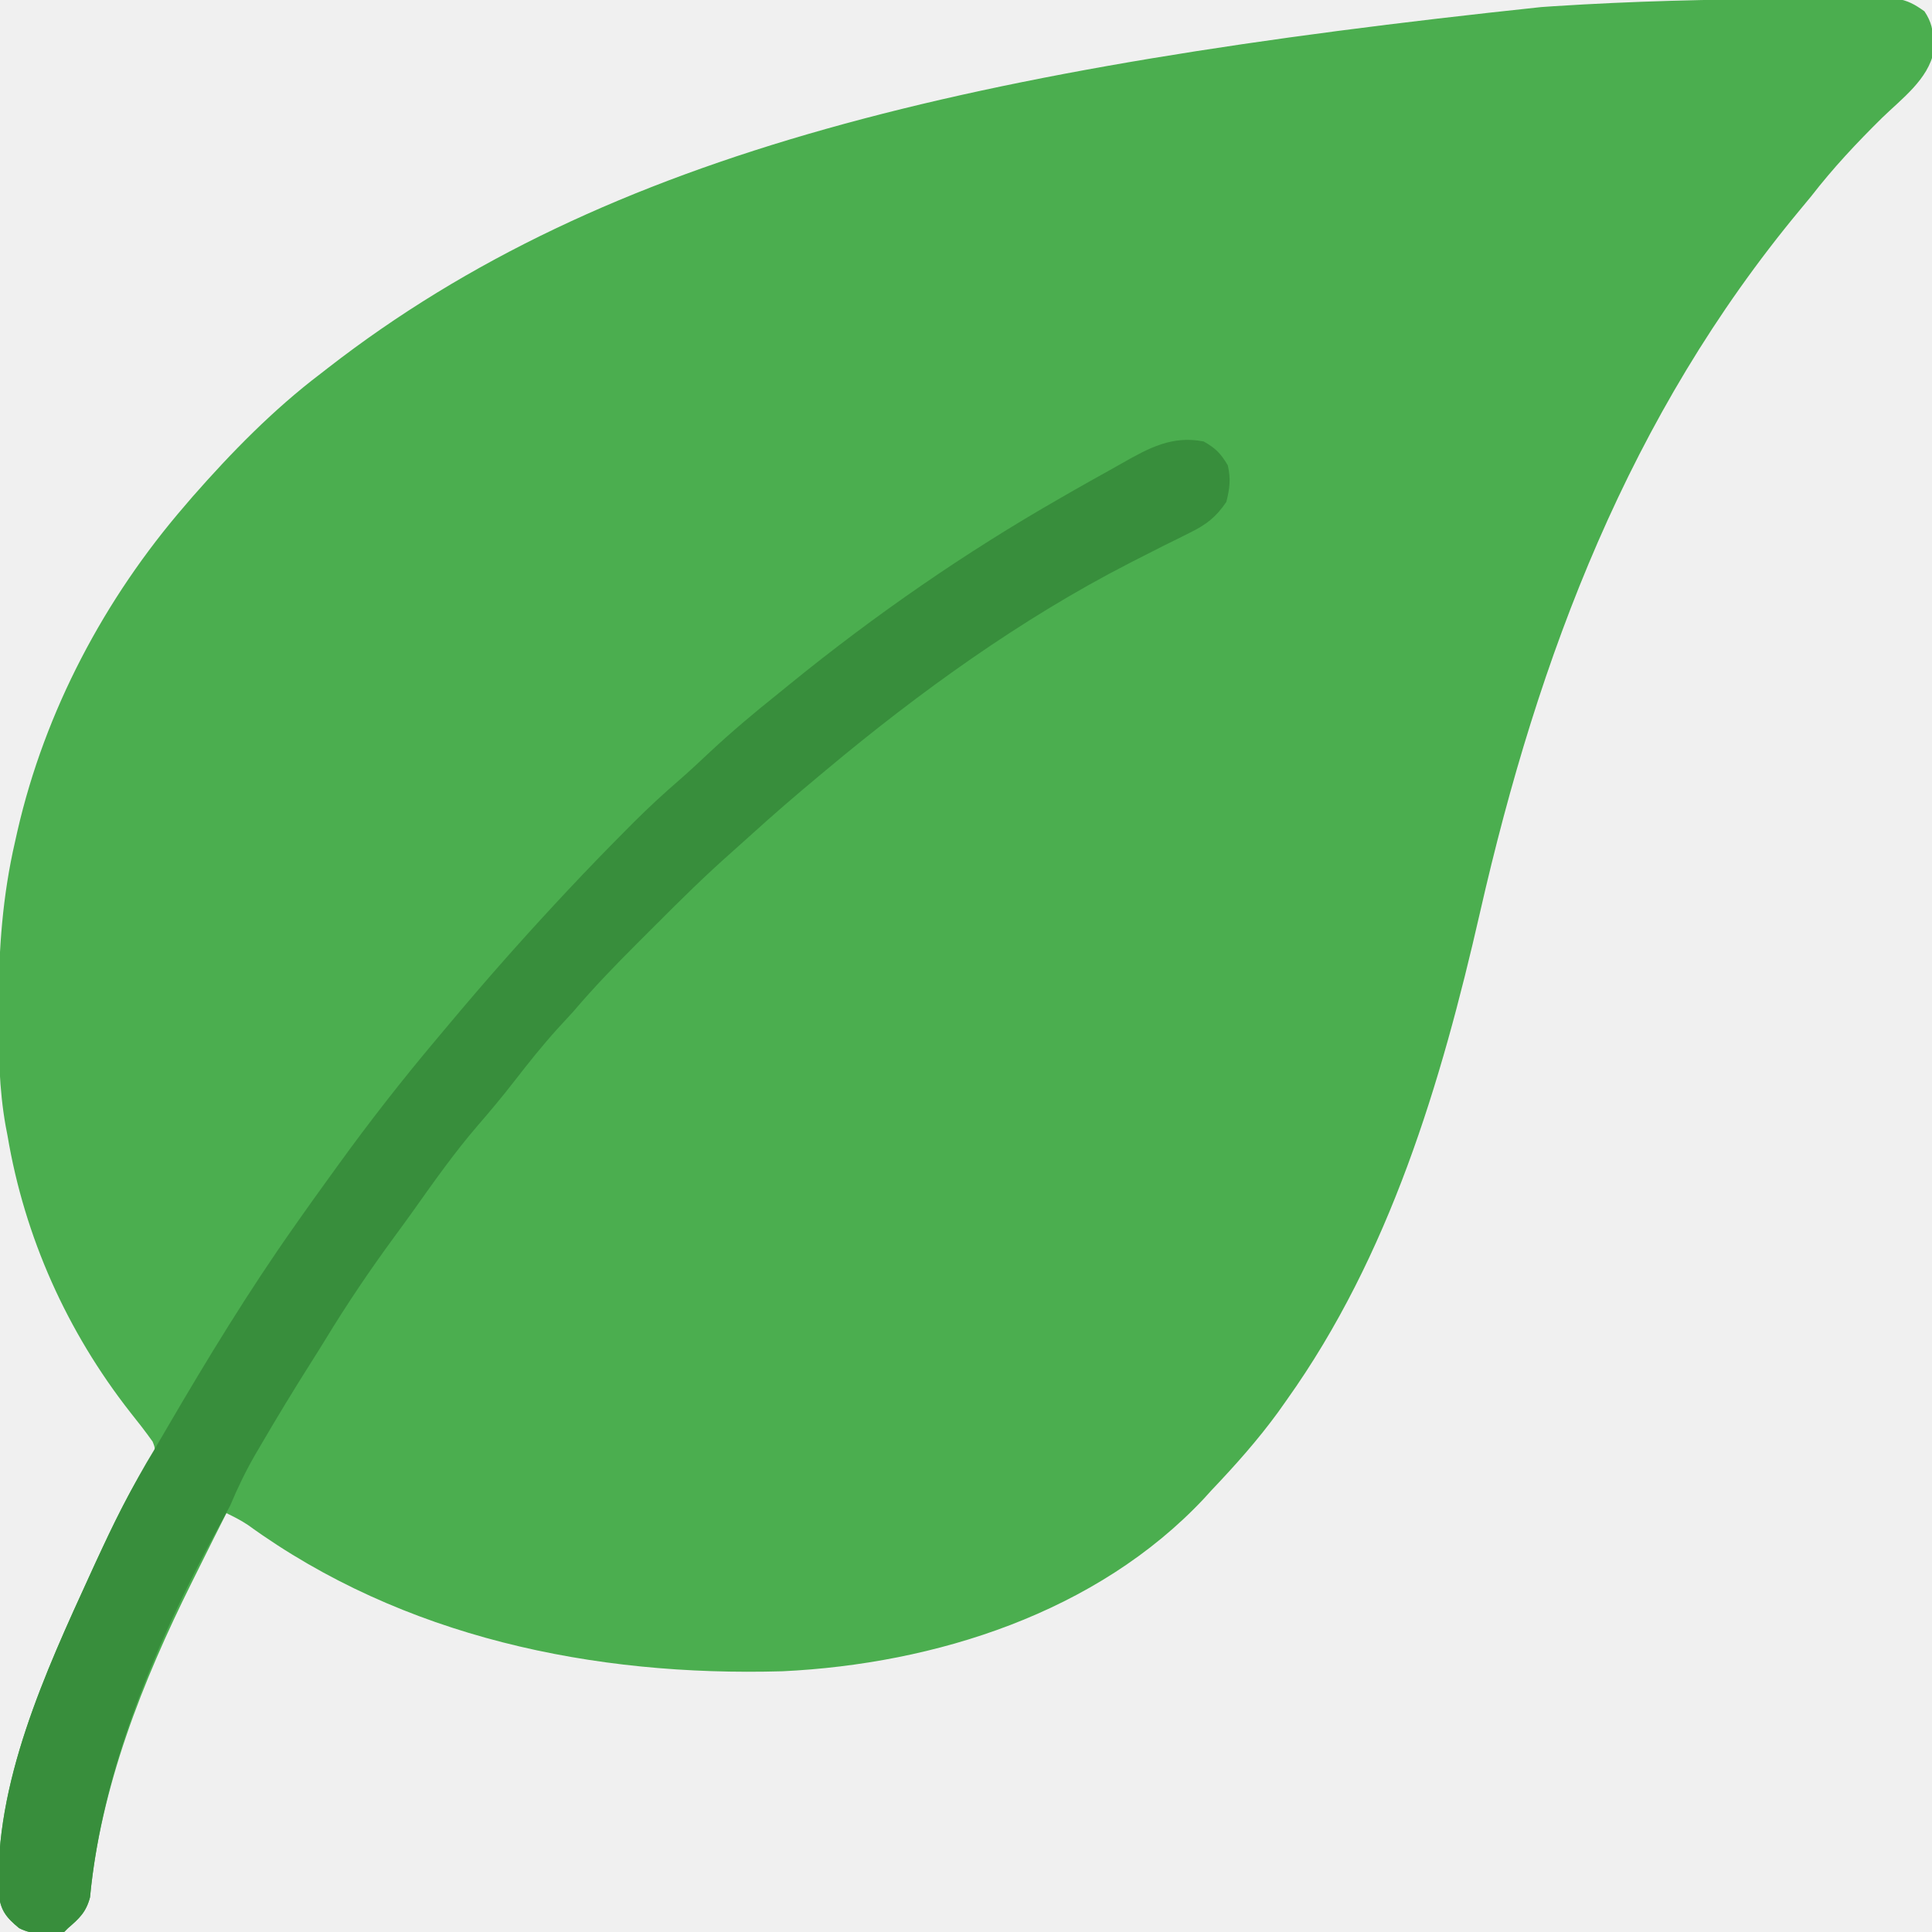
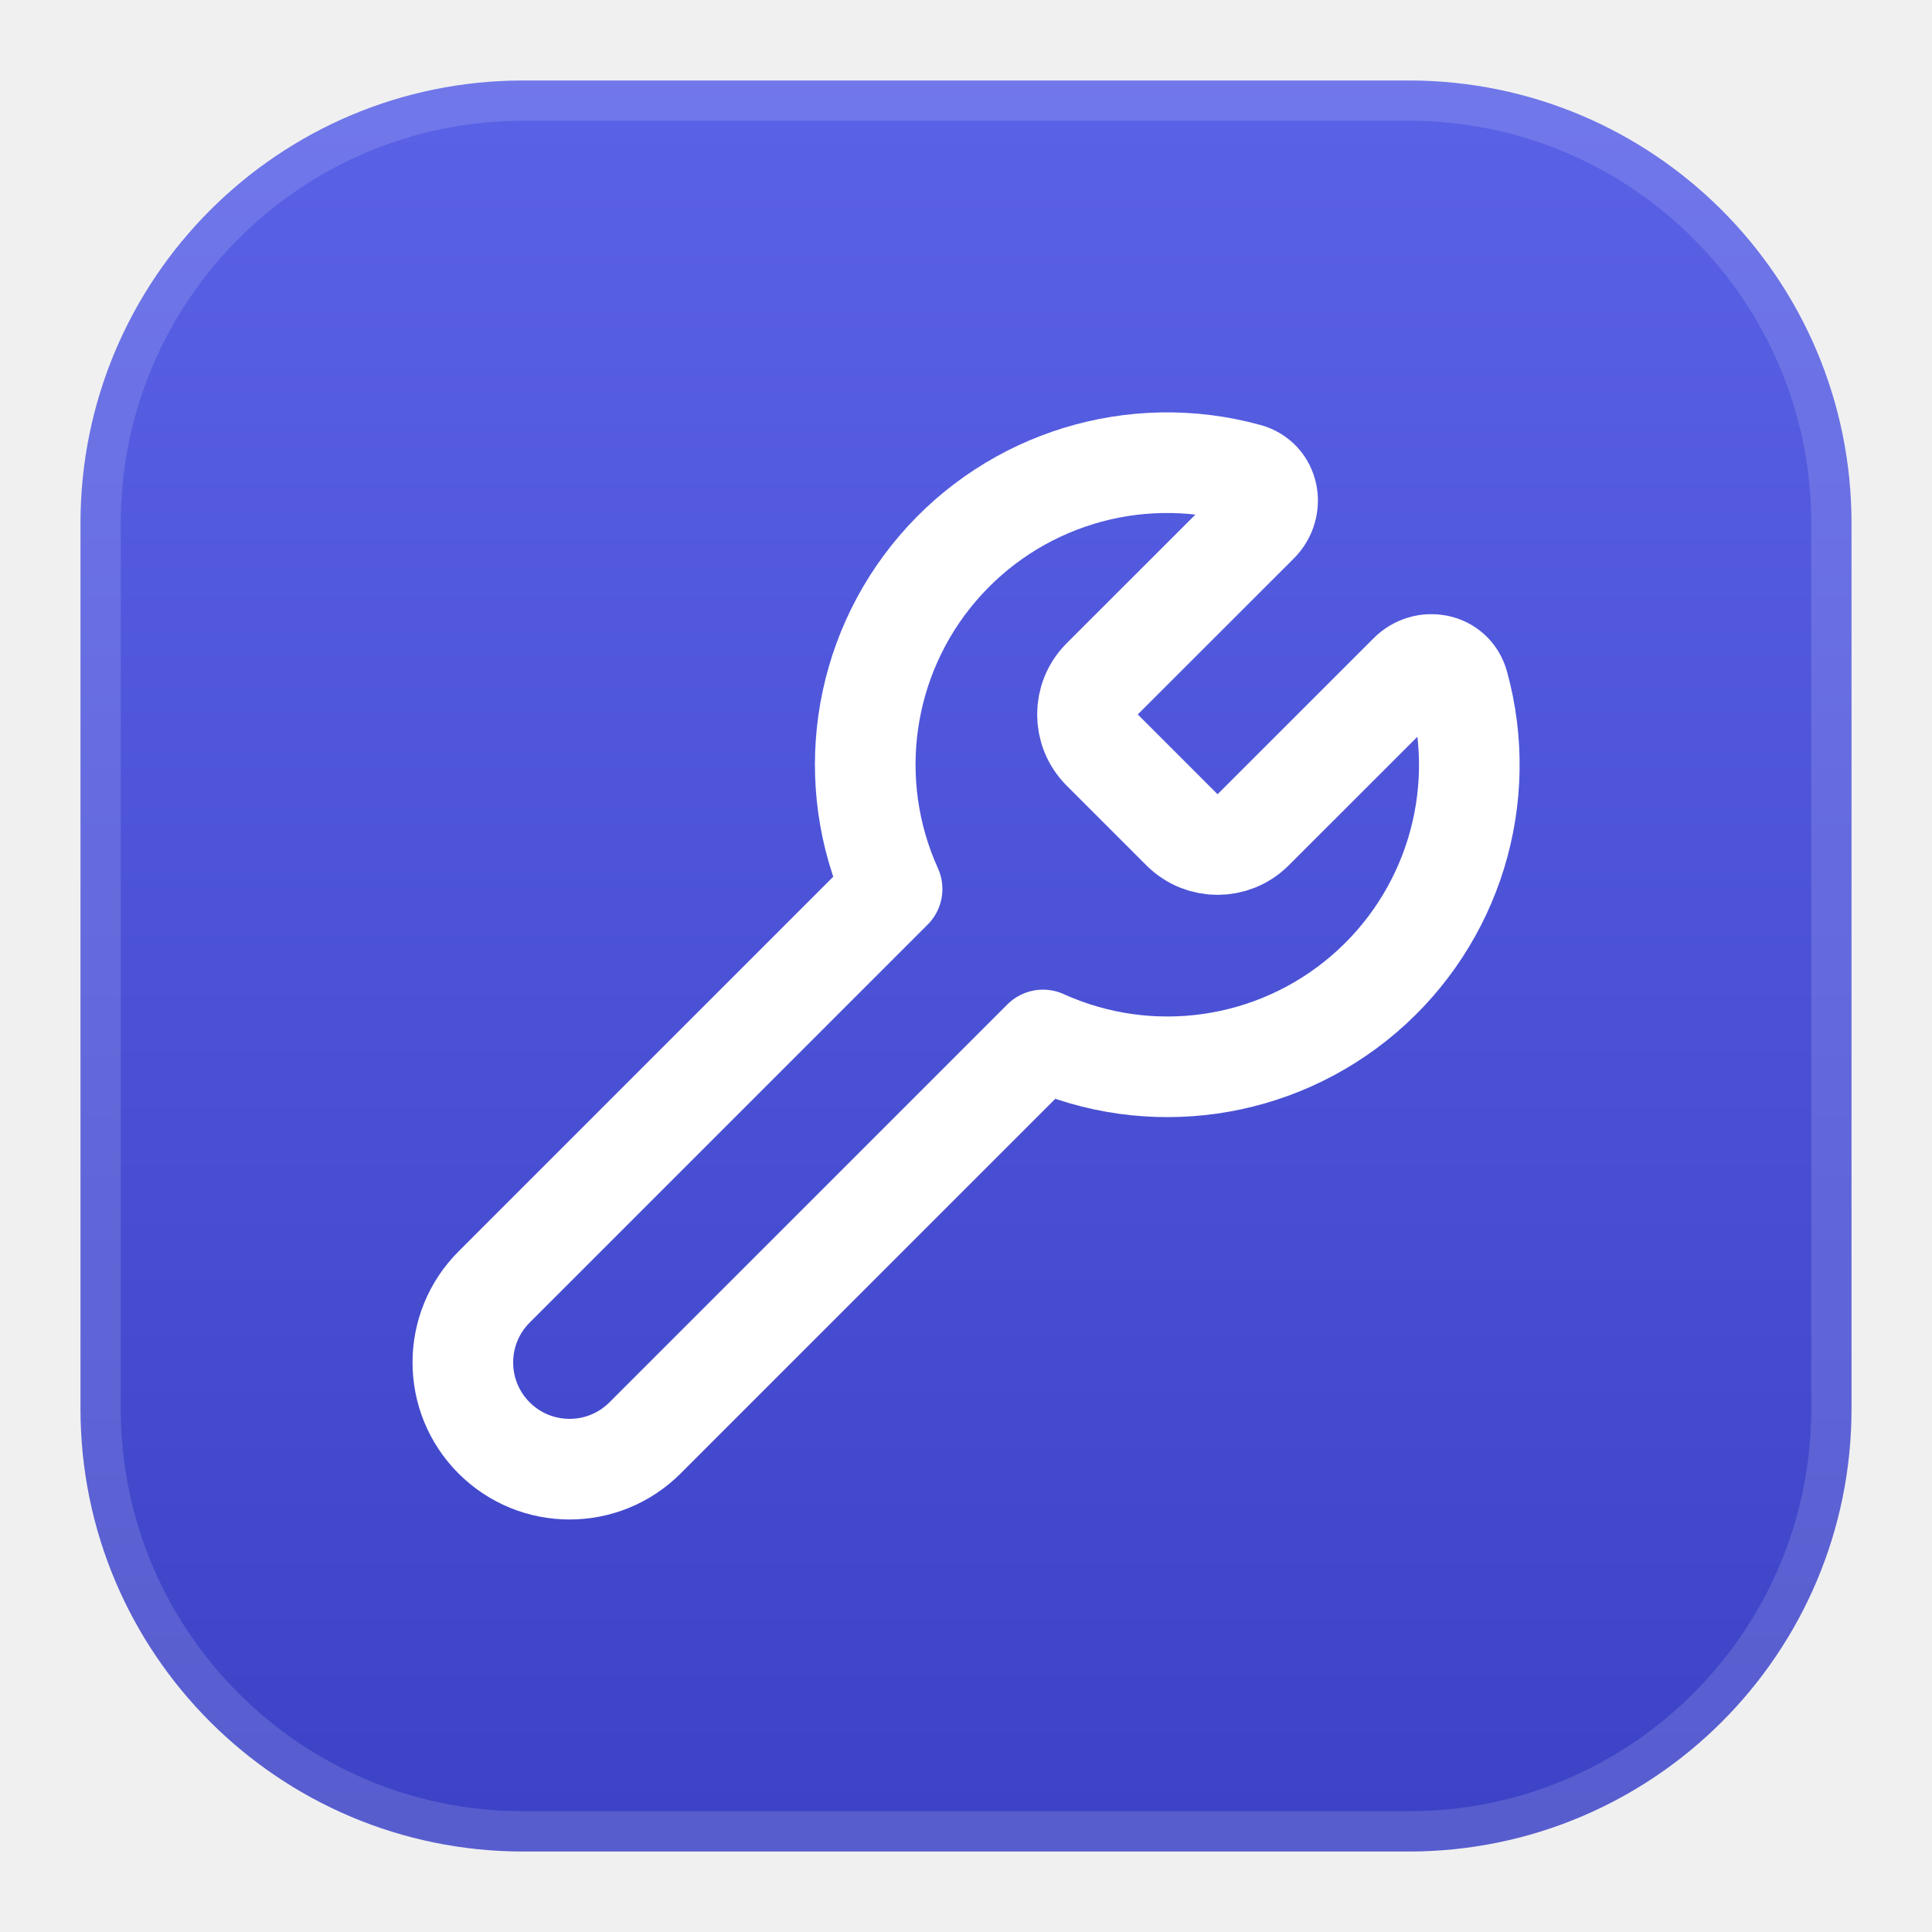
- <svg xmlns="http://www.w3.org/2000/svg" version="1.1" width="512" height="512">
-   <path d="M0 0 C3.852 -0.01 7.703 -0.041 11.555 -0.072 C14.023 -0.079 16.49 -0.084 18.958 -0.088 C20.671 -0.106 20.671 -0.106 22.42 -0.125 C24.01 -0.121 24.01 -0.121 25.632 -0.116 C26.558 -0.12 27.485 -0.124 28.439 -0.127 C31.583 0.318 33.464 1.409 36.036 3.24 C37.895 6.001 38.353 8.314 38.411 11.615 C38.439 12.345 38.467 13.074 38.497 13.826 C37.084 21.227 29.985 26.44 24.848 31.428 C18.087 38.094 11.852 44.736 6.036 52.24 C5.041 53.45 4.042 54.657 3.04 55.861 C-42.122 110.239 -66.219 173.881 -81.742 242.025 C-92.074 287.299 -105.713 332.995 -132.964 371.24 C-133.704 372.287 -134.444 373.334 -135.207 374.412 C-140.628 381.86 -146.627 388.579 -152.964 395.24 C-153.584 395.925 -154.204 396.609 -154.843 397.314 C-183.258 427.637 -226.129 441.211 -266.58 443.143 C-316.644 444.587 -367.162 434.15 -408.255 404.378 C-410.091 403.156 -411.975 402.188 -413.964 401.24 C-416.245 405.744 -418.504 410.257 -420.745 414.781 C-421.554 416.413 -422.366 418.043 -423.18 419.672 C-436.186 445.794 -447.326 473.8 -450.109 503.041 C-451.166 506.993 -452.905 508.603 -455.964 511.24 C-456.294 511.57 -456.624 511.9 -456.964 512.24 C-461.045 512.778 -465.214 513.175 -468.925 511.193 C-472.282 508.409 -473.833 506.528 -474.273 502.205 C-475.586 472.974 -461.884 443.267 -449.964 417.24 C-449.533 416.298 -449.102 415.355 -448.657 414.384 C-444.228 404.77 -439.814 395.354 -433.949 386.518 C-432.719 384.329 -432.719 384.329 -433.511 382.291 C-435.408 379.614 -437.411 377.05 -439.464 374.49 C-456.221 353.079 -467.437 328.11 -471.964 301.24 C-472.214 299.943 -472.214 299.943 -472.468 298.62 C-474.221 288.739 -474.363 278.993 -474.339 268.99 C-474.339 268.109 -474.338 267.227 -474.338 266.319 C-474.296 251.645 -473.276 237.579 -469.964 223.24 C-469.755 222.307 -469.546 221.373 -469.331 220.411 C-462.02 188.613 -446.265 158.866 -424.964 134.24 C-424.306 133.471 -423.647 132.701 -422.968 131.908 C-412.626 120.119 -401.474 108.722 -388.964 99.24 C-388.333 98.749 -387.702 98.258 -387.052 97.752 C-313.139 40.334 -216.027 18.087 -65.527 2.115 C-64.429 2.04 -63.331 1.964 -62.2 1.886 C-41.483 0.551 -20.758 0.032 0 0 Z " fill="#4BAE4F" transform="translate(473.9644,-0.2402344)" />
-   <path d="M0 0 C3.184 1.791 4.527 3.205 6.375 6.312 C7.212 9.912 6.895 12.418 6 16 C3.294 20.005 0.716 22.007 -3.594 24.129 C-4.696 24.683 -5.799 25.236 -6.935 25.807 C-8.111 26.386 -9.288 26.966 -10.5 27.562 C-12.966 28.805 -15.425 30.059 -17.883 31.316 C-18.801 31.785 -18.801 31.785 -19.738 32.264 C-48.428 47.002 -75.295 66.353 -100 87 C-100.592 87.493 -101.184 87.985 -101.793 88.493 C-108.13 93.776 -114.375 99.15 -120.473 104.708 C-122.032 106.122 -123.598 107.527 -125.176 108.919 C-132.005 114.958 -138.474 121.32 -144.906 127.775 C-146.692 129.567 -148.483 131.353 -150.275 133.139 C-156.065 138.925 -161.699 144.757 -167 151 C-168.413 152.545 -169.829 154.087 -171.25 155.625 C-175.32 160.129 -179.065 164.827 -182.777 169.625 C-185.866 173.604 -189.074 177.445 -192.375 181.25 C-198.505 188.375 -203.899 195.998 -209.33 203.661 C-210.989 205.985 -212.671 208.29 -214.363 210.59 C-220.919 219.518 -227.05 228.581 -232.803 238.045 C-234.002 240.004 -235.223 241.947 -236.453 243.887 C-241.087 251.199 -245.577 258.584 -249.938 266.062 C-250.398 266.848 -250.859 267.633 -251.334 268.443 C-253.89 272.863 -256.022 277.284 -258 282 C-259.145 284.158 -260.313 286.303 -261.5 288.438 C-277.646 318.25 -291.907 351.783 -295.145 385.801 C-296.201 389.753 -297.94 391.363 -301 394 C-301.33 394.33 -301.66 394.66 -302 395 C-306.081 395.538 -310.25 395.934 -313.961 393.953 C-317.318 391.169 -318.869 389.288 -319.309 384.965 C-320.622 355.734 -306.919 326.027 -295 300 C-294.569 299.058 -294.137 298.115 -293.693 297.144 C-288.924 286.791 -283.948 276.734 -278 267 C-276.882 265.1 -275.774 263.195 -274.665 261.291 C-264.053 243.106 -253.138 225.212 -241 208 C-240.568 207.384 -240.135 206.768 -239.69 206.133 C-237.278 202.701 -234.838 199.289 -232.374 195.893 C-231.392 194.54 -230.413 193.185 -229.435 191.83 C-221.033 180.191 -212.254 168.972 -203 158 C-201.974 156.777 -200.948 155.555 -199.922 154.332 C-195.014 148.497 -190.065 142.699 -185 137 C-184.362 136.281 -183.724 135.561 -183.066 134.82 C-173.357 123.953 -163.411 113.324 -153.125 103 C-152.436 102.306 -151.747 101.613 -151.037 100.898 C-147.114 96.987 -143.083 93.262 -138.889 89.644 C-136.089 87.207 -133.394 84.663 -130.688 82.125 C-124.985 76.827 -119.086 71.854 -113 67 C-111.882 66.091 -110.765 65.181 -109.648 64.27 C-87.105 45.946 -63.22 29.425 -38 15 C-36.864 14.347 -35.728 13.694 -34.558 13.021 C-31.463 11.249 -28.353 9.507 -25.232 7.782 C-24.009 7.103 -22.791 6.417 -21.577 5.723 C-14.514 1.705 -8.289 -1.658 0 0 Z " fill="#388E3C" transform="translate(319,117)" />
+ <svg xmlns="http://www.w3.org/2000/svg" width="48" height="48" viewBox="0 0 48 48" fill="none" role="img" aria-label="Toolbench">
+   <defs>
+     <linearGradient id="tb-badge" x1="0" y1="0" x2="0" y2="48" gradientUnits="userSpaceOnUse">
+       <stop offset="0" stop-color="#5B63E8" />
+       <stop offset="1" stop-color="#3B41C4" />
+     </linearGradient>
+   </defs>
+   <rect x="2" y="2" width="44" height="44" rx="11" fill="url(#tb-badge)" />
+   <rect x="2.5" y="2.5" width="43" height="43" rx="10.5" fill="none" stroke="#ffffff" stroke-opacity="0.14" />
+   <g transform="translate(9 9) scale(1.25)" fill="none" stroke="#ffffff" stroke-width="2" stroke-linecap="round" stroke-linejoin="round">
+     <path d="M14.7 6.3a1 1 0 0 0 0 1.4l1.6 1.6a1 1 0 0 0 1.4 0l3.106-3.105c.32-.322.863-.22.983.218a6 6 0 0 1-8.259 7.057l-7.91 7.91a1 1 0 0 1-2.999-3l7.91-7.91a6 6 0 0 1 7.057-8.259c.438.12.54.662.219.984z" />
+   </g>
</svg>
